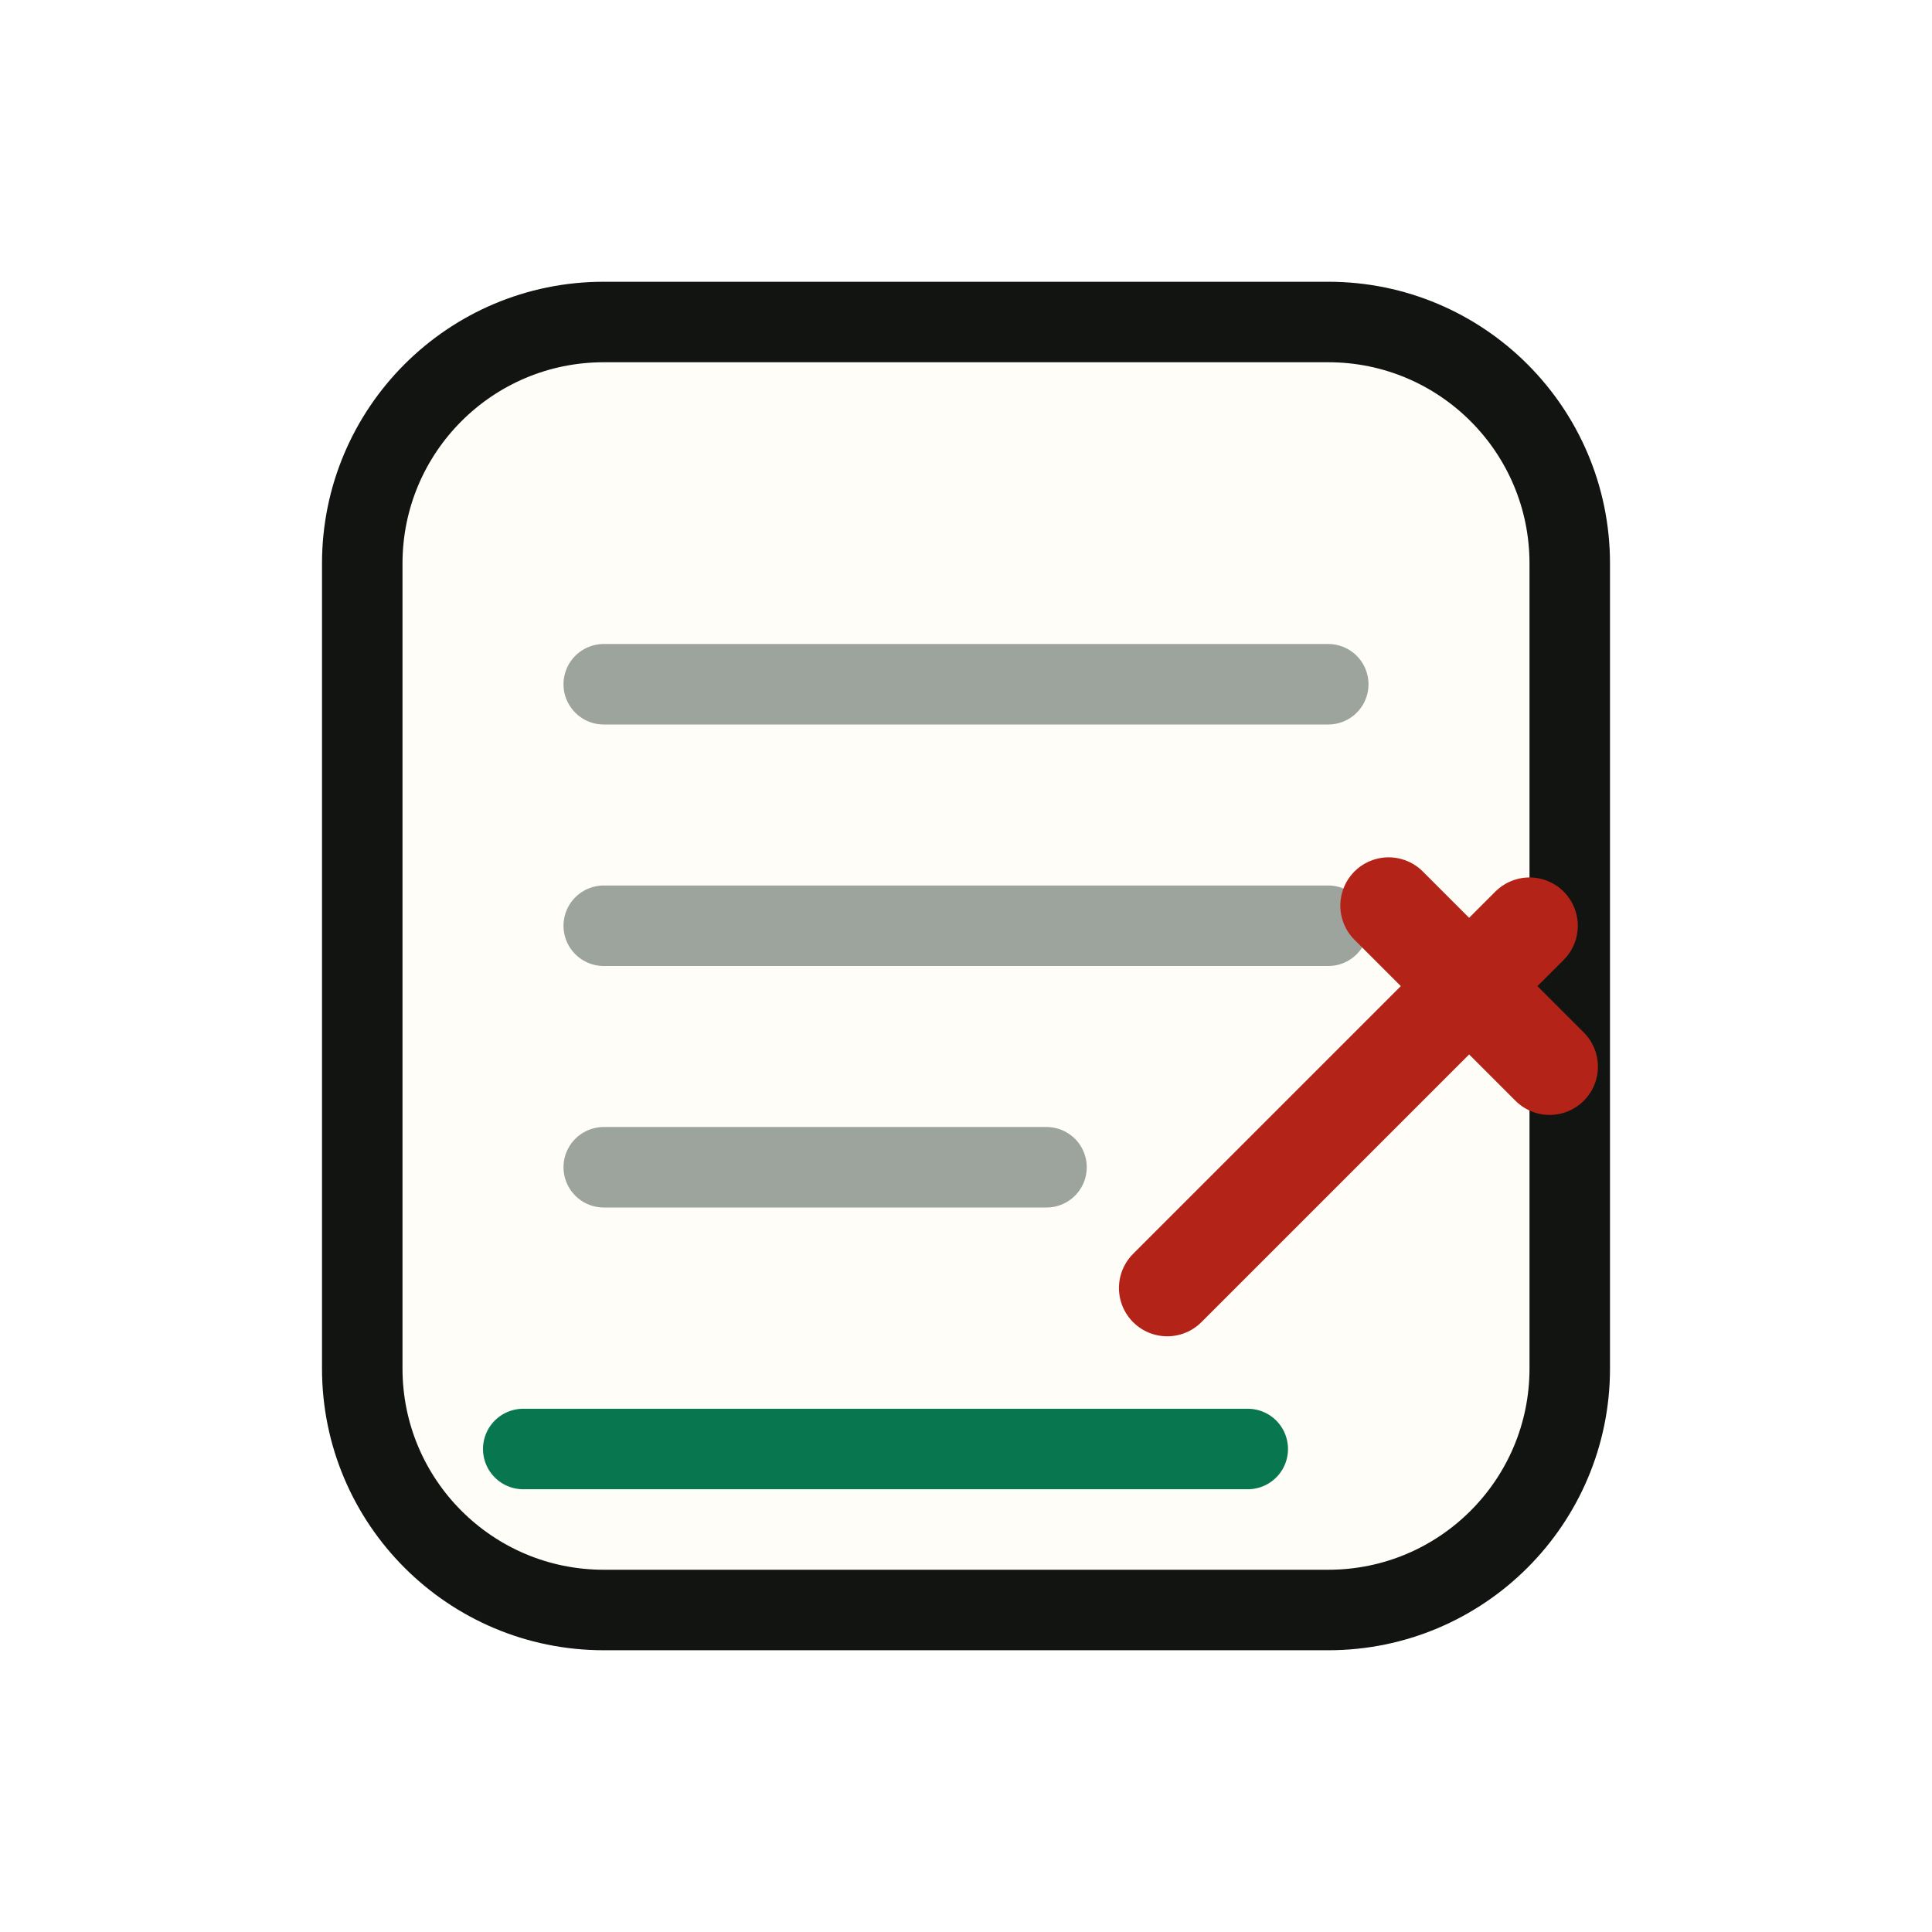
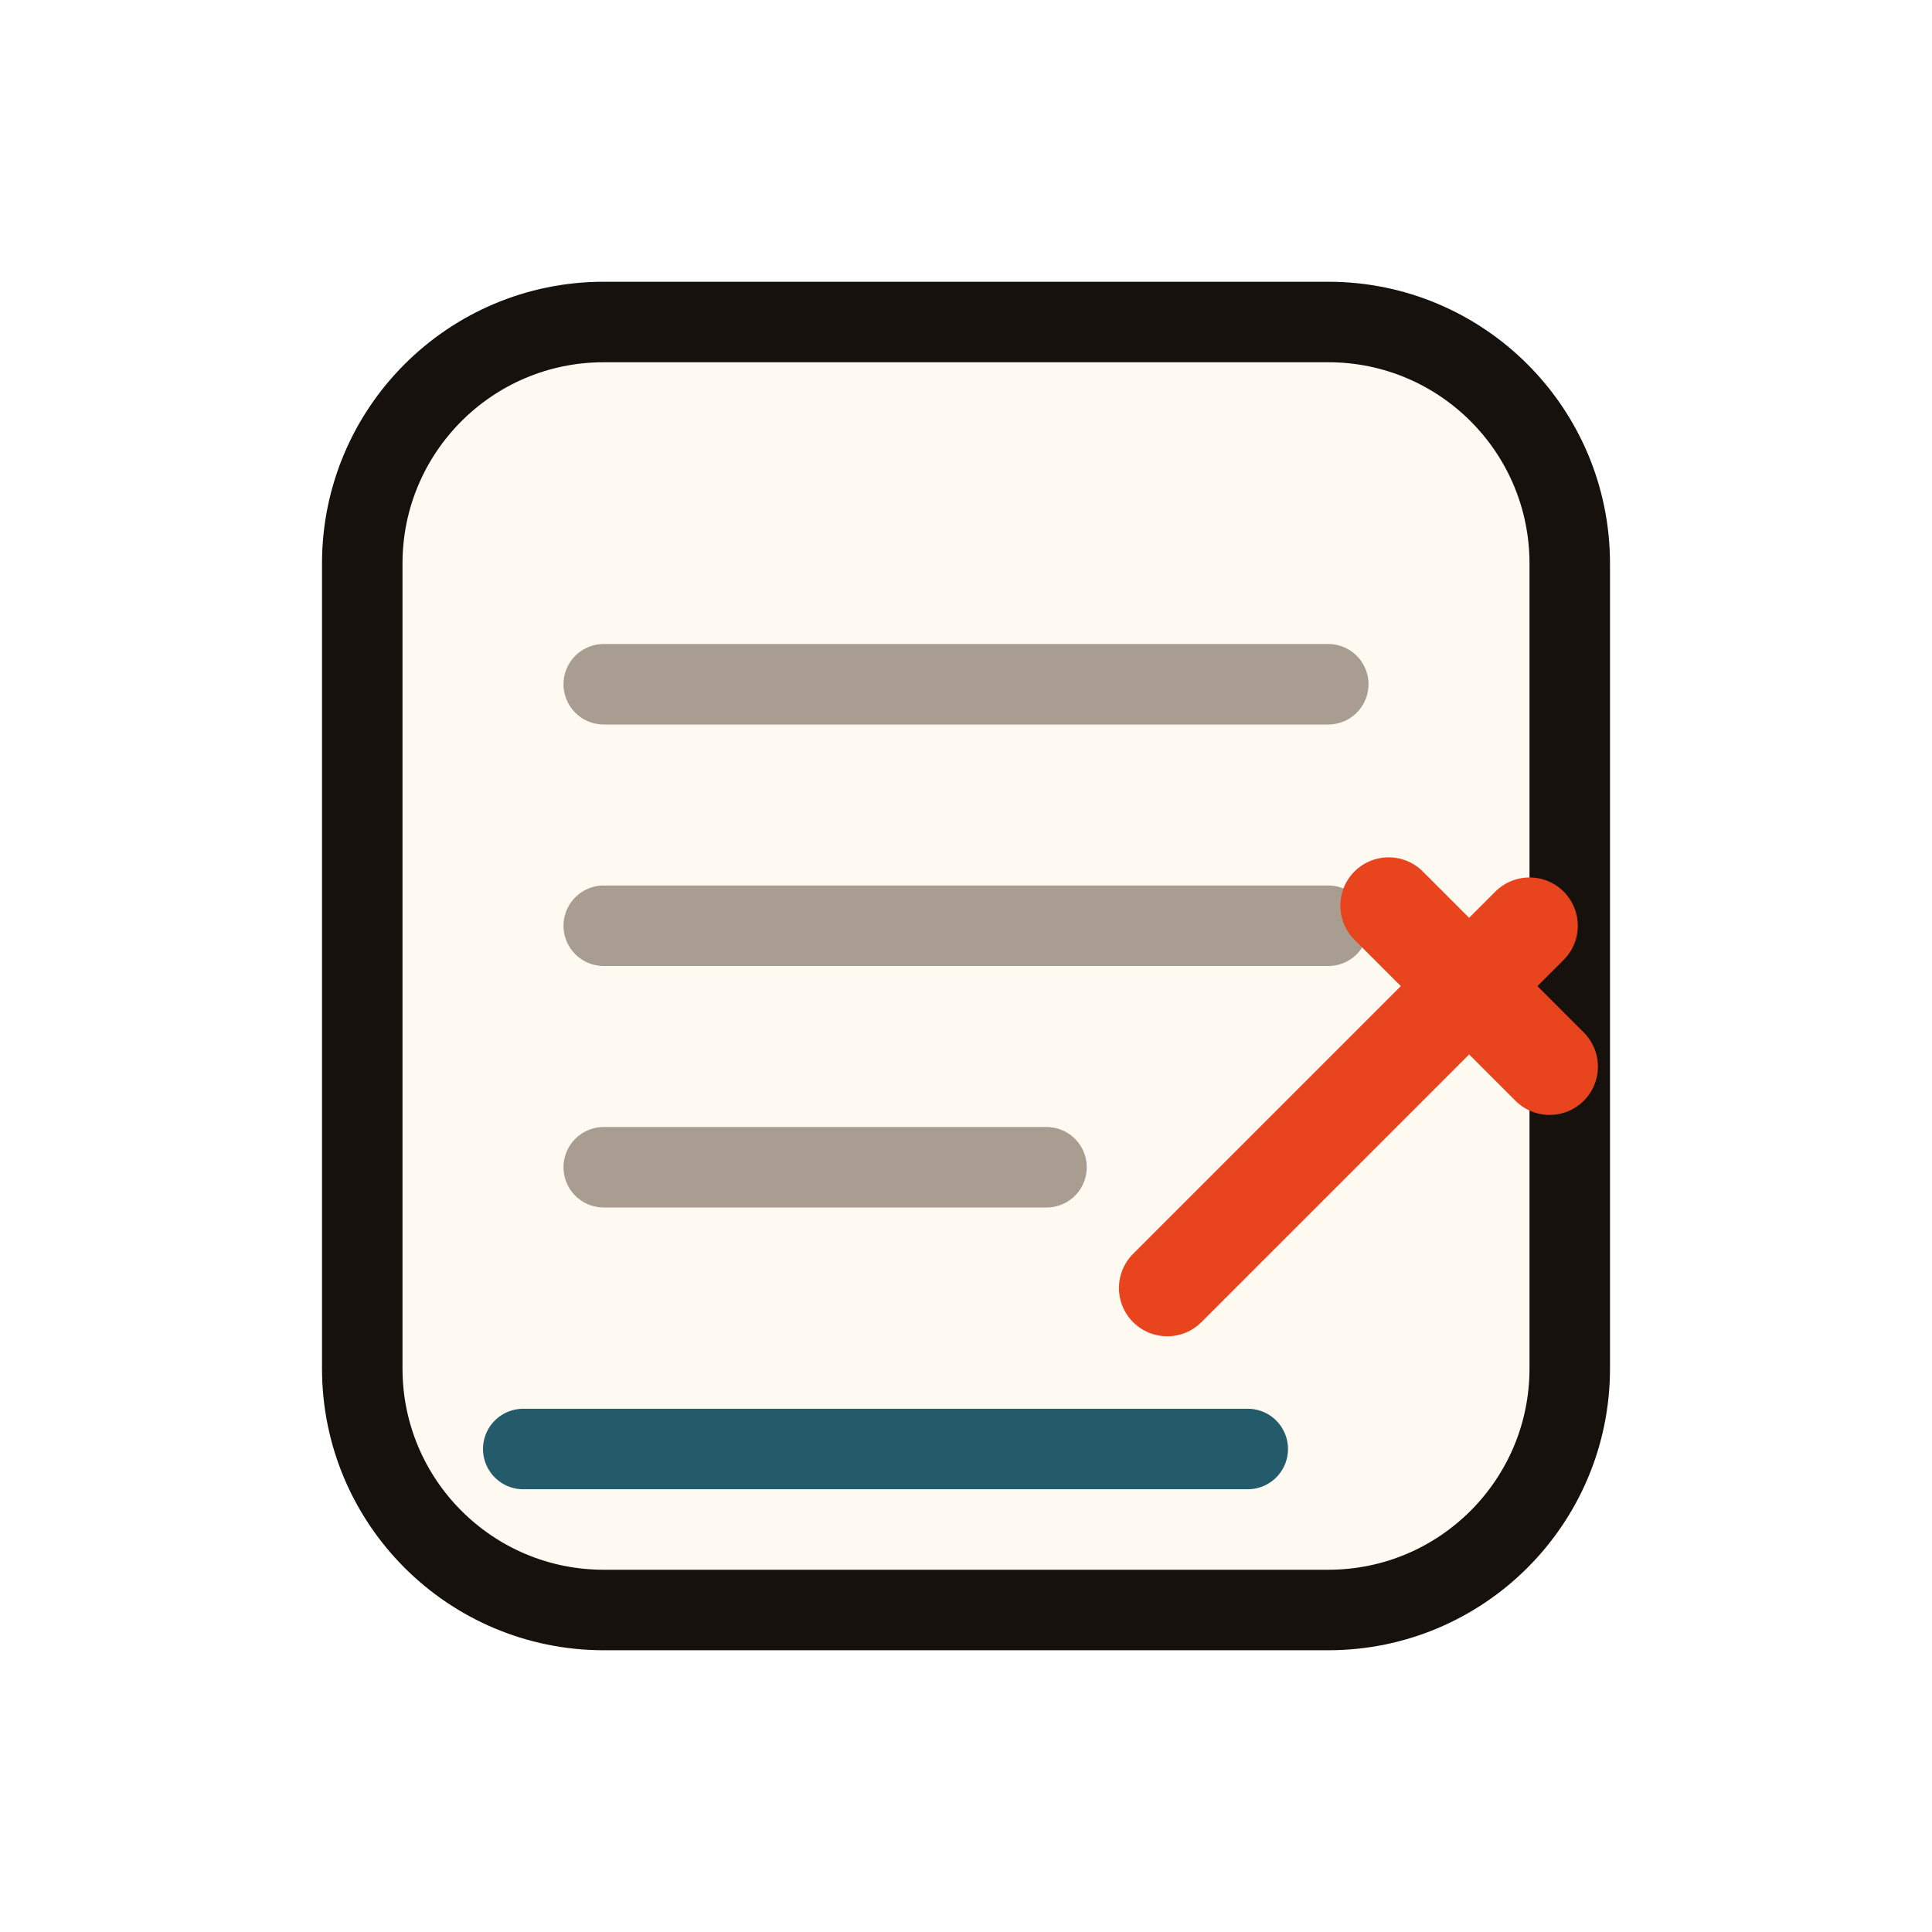
<svg xmlns="http://www.w3.org/2000/svg" viewBox="0 0 48 48" role="img" aria-labelledby="title">
-   <rect x="9" y="8" width="30" height="32" rx="6" fill="#FFFDF8" stroke="#121411" stroke-width="2" />
-   <path d="M15 17h18M15 23h18M15 29h11" stroke="#9DA49D" stroke-width="2" stroke-linecap="round" />
-   <path d="M29 32l9-9" stroke="#B42318" stroke-width="2.4" stroke-linecap="round" />
-   <path d="M34.5 22.5l4 4" stroke="#B42318" stroke-width="2.4" stroke-linecap="round" />
-   <path d="M13 36h18" stroke="#08764F" stroke-width="2" stroke-linecap="round" />
+   <rect x="9" y="8" width="30" height="32" rx="6" fill="#FFFAF1" stroke="#16110D" stroke-width="2" />
+   <path d="M15 17h18M15 23h18M15 29h11" stroke="#A99C90" stroke-width="2" stroke-linecap="round" />
+   <path d="M29 32l9-9" stroke="#E8441D" stroke-width="2.4" stroke-linecap="round" />
+   <path d="M34.5 22.5l4 4" stroke="#E8441D" stroke-width="2.4" stroke-linecap="round" />
+   <path d="M13 36h18" stroke="#245B6B" stroke-width="2" stroke-linecap="round" />
</svg>
